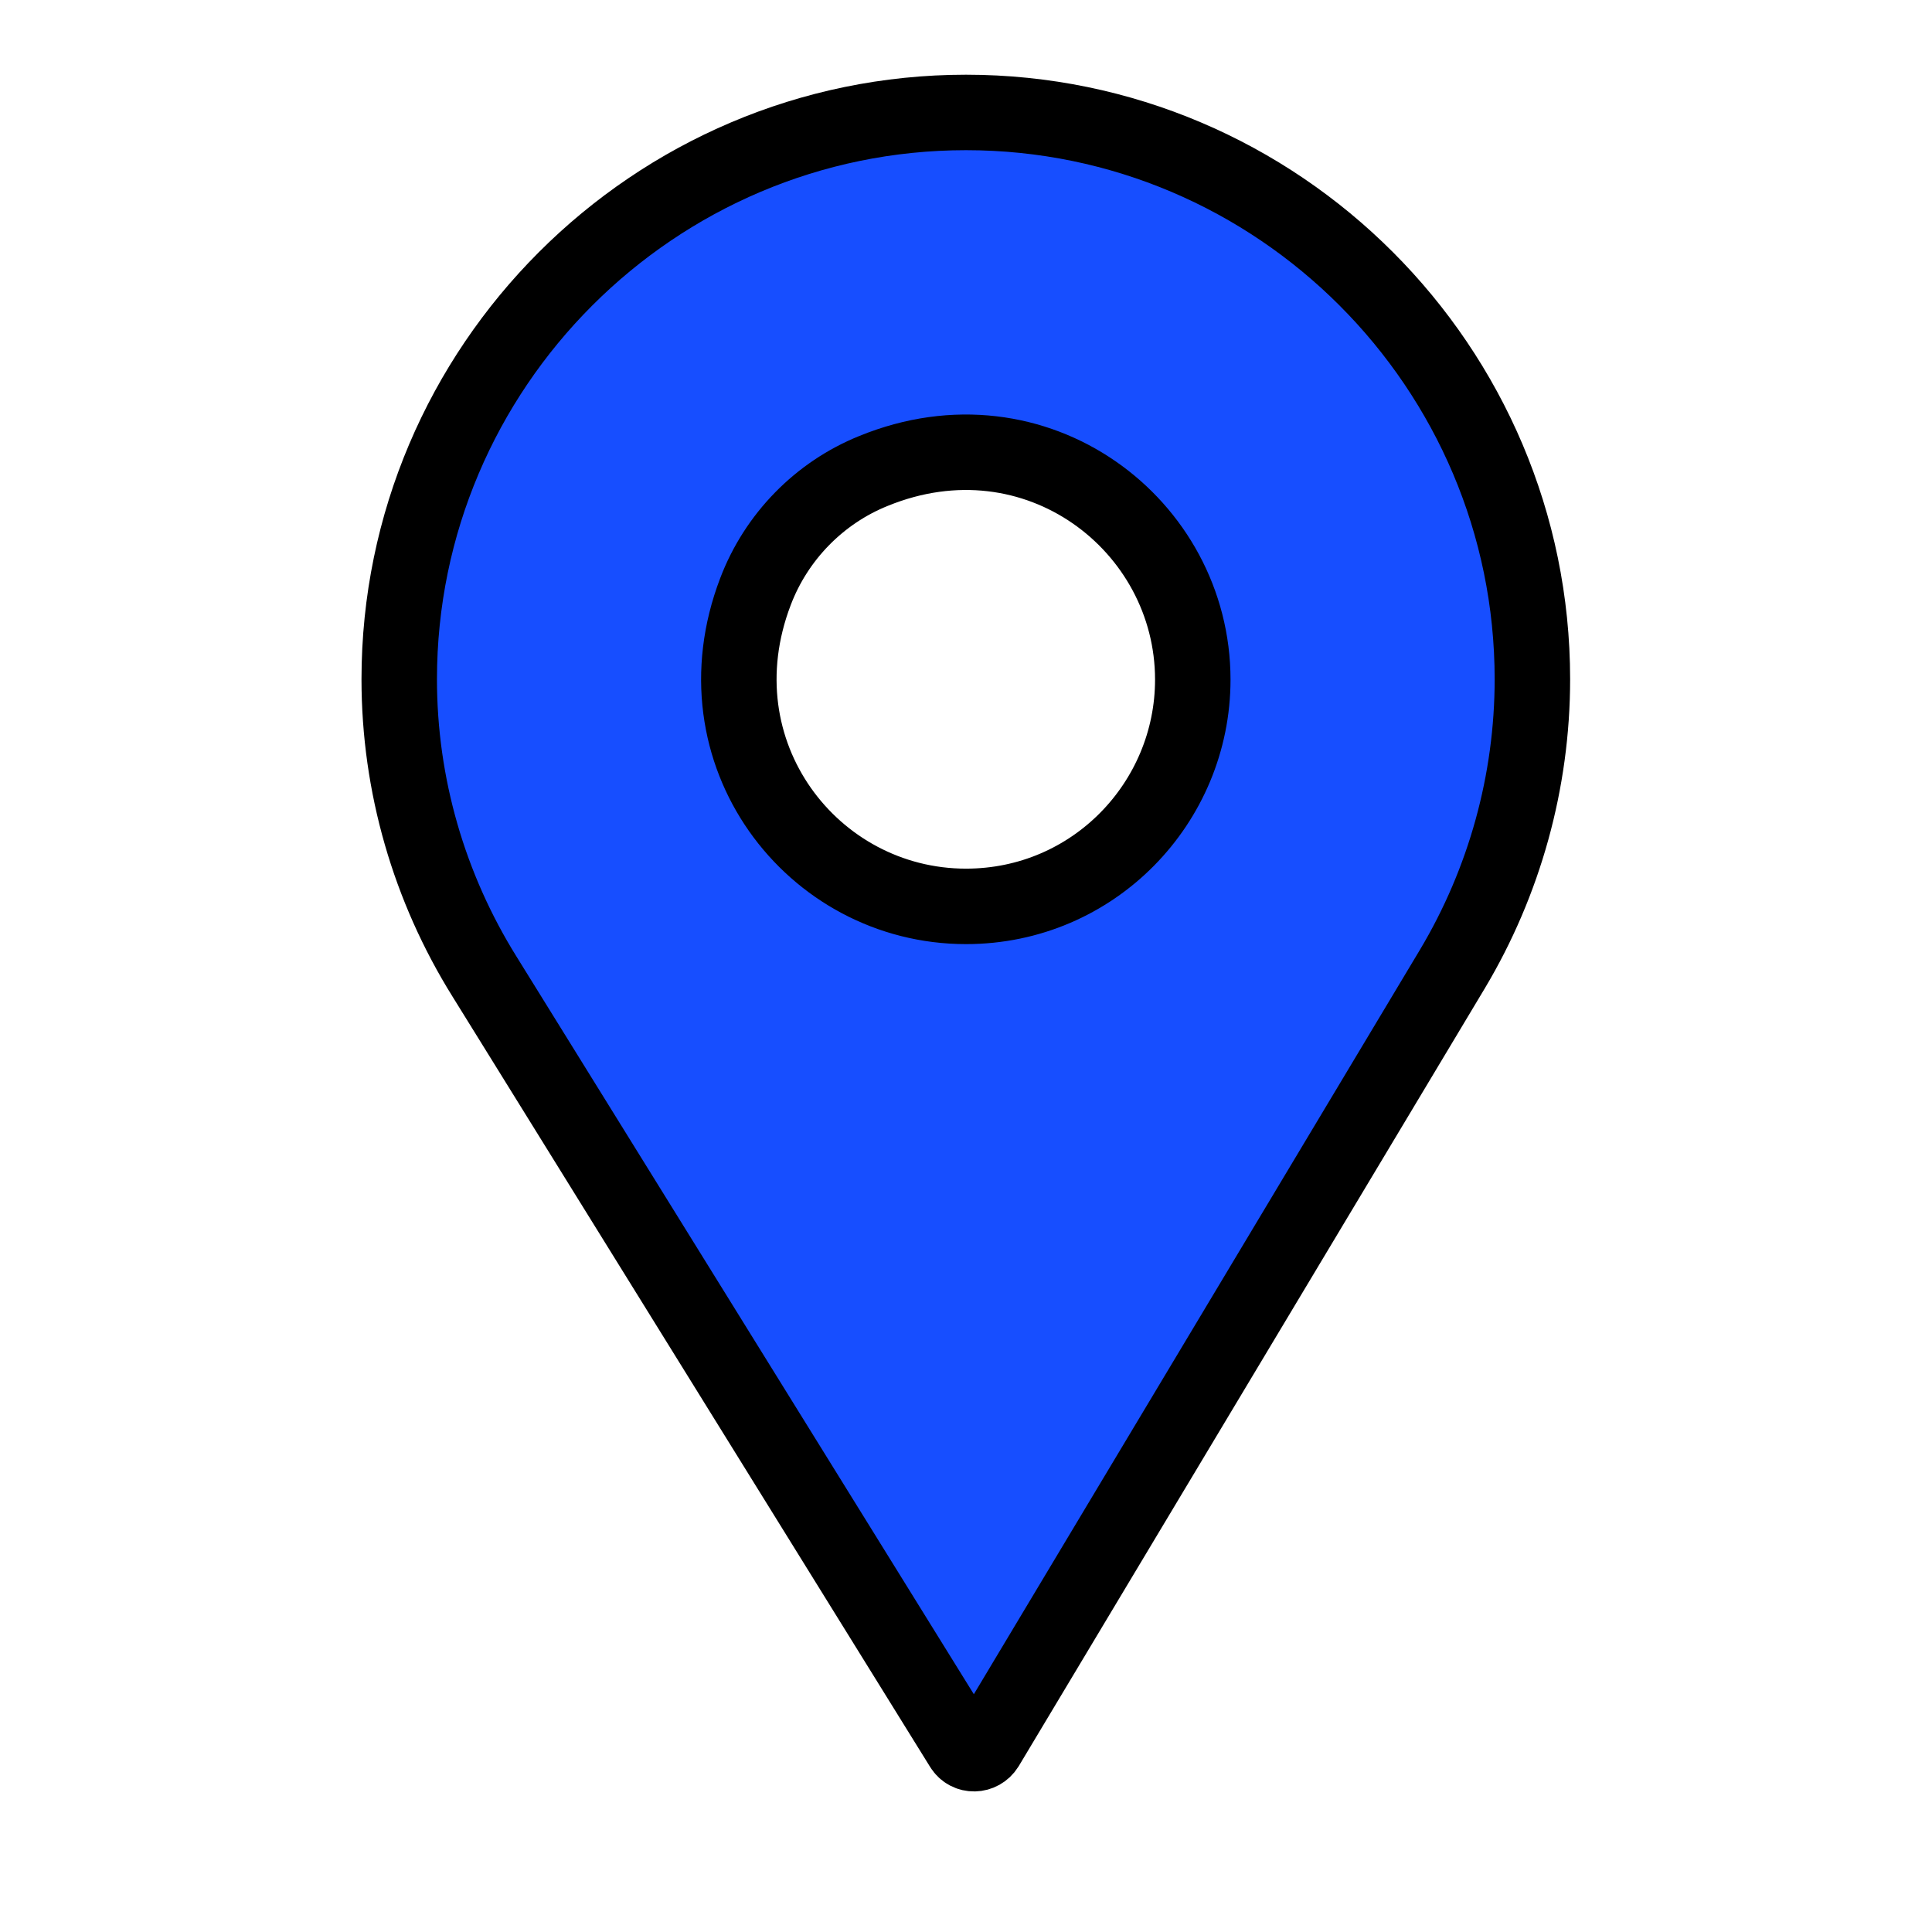
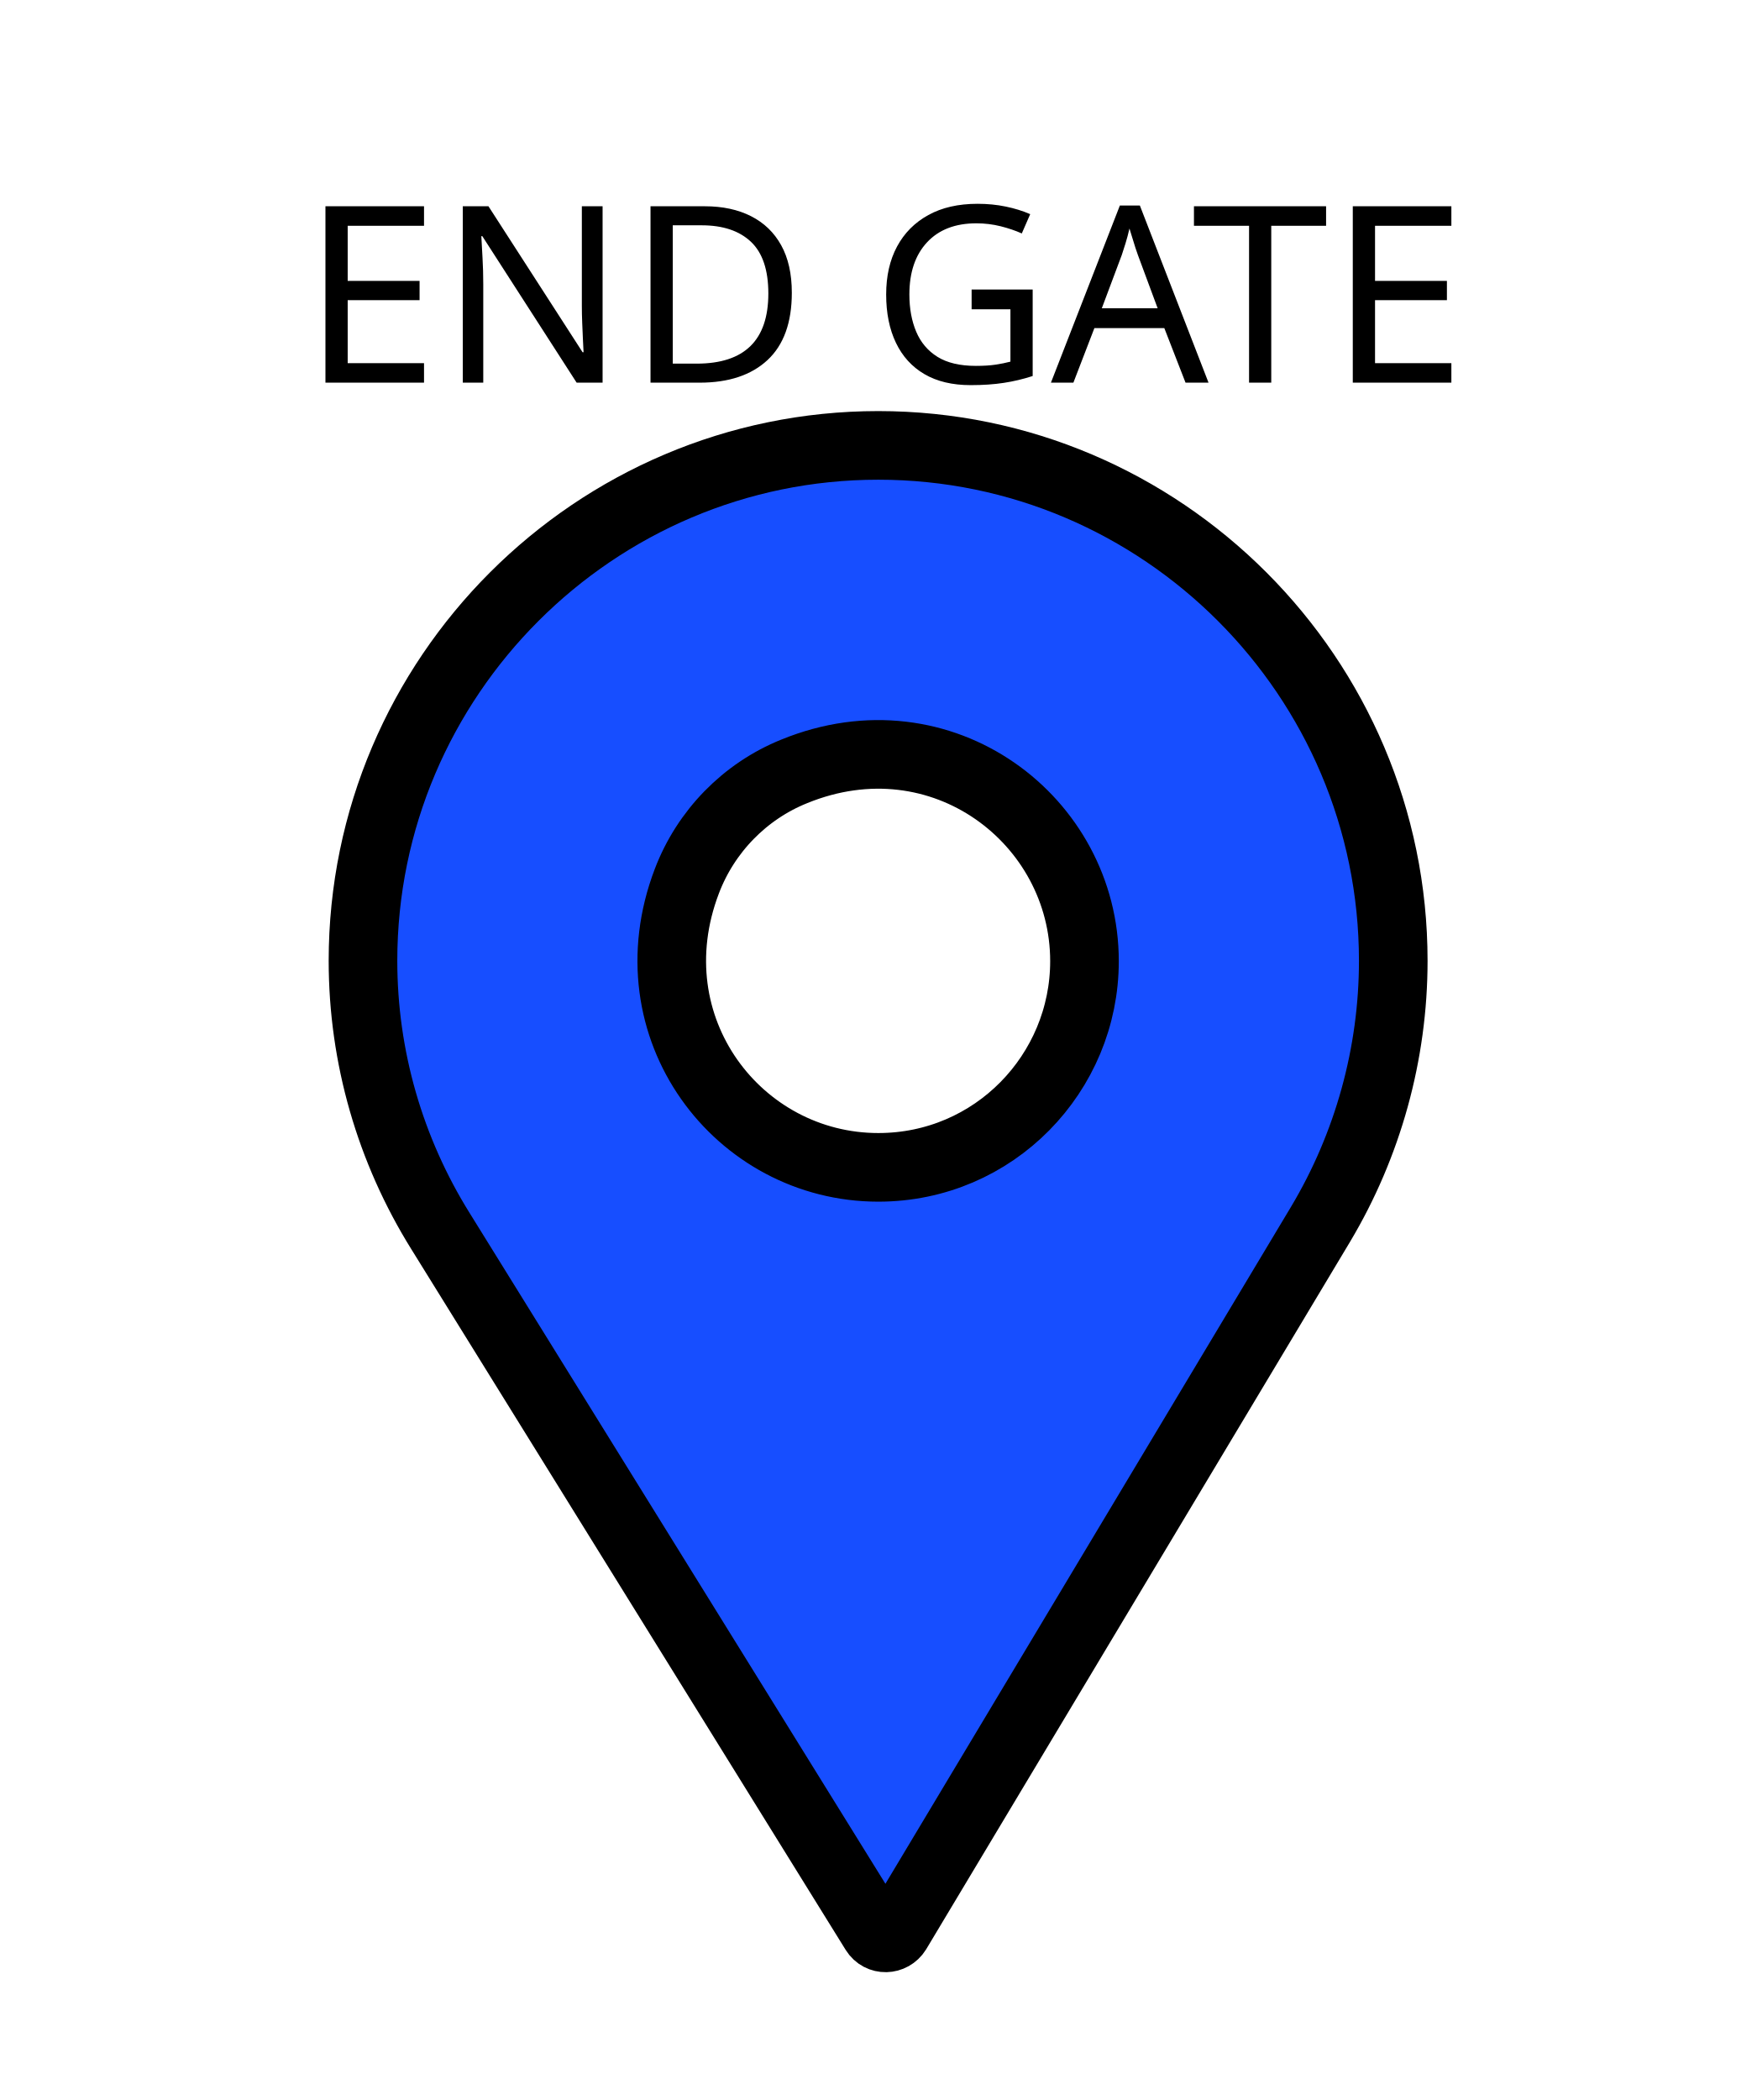
- <svg xmlns="http://www.w3.org/2000/svg" version="1.1" id="Capa_1" x="0px" y="0px" viewBox="0 0 512 512" style="enable-background:new 0 0 512 512;" xml:space="preserve">
+ <svg xmlns="http://www.w3.org/2000/svg" version="1.1" id="Capa_1" x="0px" y="0px" viewBox="0 0 512 612" style="enable-background:new 0 0 512 612;" xml:space="preserve">
  <style type="text/css">
	.st0{fill:#174EFF;stroke:#000000;stroke-width:20;stroke-miterlimit:10;}
+ 	.st1{fill:none;}
+ 	.st2{font-family:'MyriadPro-Semibold';}
+ 	.st3{font-size:72px;}
</style>
-   <path class="st0" d="M256,29.8c-82.7,0-150.2,67.5-150.2,150.2c0,28,7.9,55.2,22.6,78.8L255,463c1.5,2.4,4.9,2.3,6.4-0.1  l123.5-206.1c13.8-23.1,21.2-49.7,21.2-76.8C406.1,97.3,338.7,29.8,256,29.8z M256,240.2c-40.8,0-72.1-40.7-55.8-83.4  c5.5-14.5,16.9-26.2,31.3-32c43.1-17.6,84.6,14.3,84.6,55.3C316.1,212.7,289.8,240.2,256,240.2z" />
+   <path class="st0" d="M256,129.8c-82.7,0-150.2,67.5-150.2,150.2c0,28,7.9,55.2,22.6,78.8L255,563c1.5,2.4,4.9,2.3,6.4-0.1  l123.5-206.1c13.8-23.1,21.2-49.7,21.2-76.8C406.1,197.3,338.7,129.8,256,129.8z M256,340.2c-40.8,0-72.1-40.7-55.8-83.4  c5.5-14.5,16.9-26.2,31.3-32c43.1-17.6,84.6,14.3,84.6,55.3C316.1,312.7,289.8,340.2,256,340.2z" />
+   <rect x="45.6" y="60.4" class="st1" width="403" height="92" />
+   <text transform="matrix(1 0 0 1 87.8739 111.5189)" class="st2 st3">END GATE</text>
</svg>
